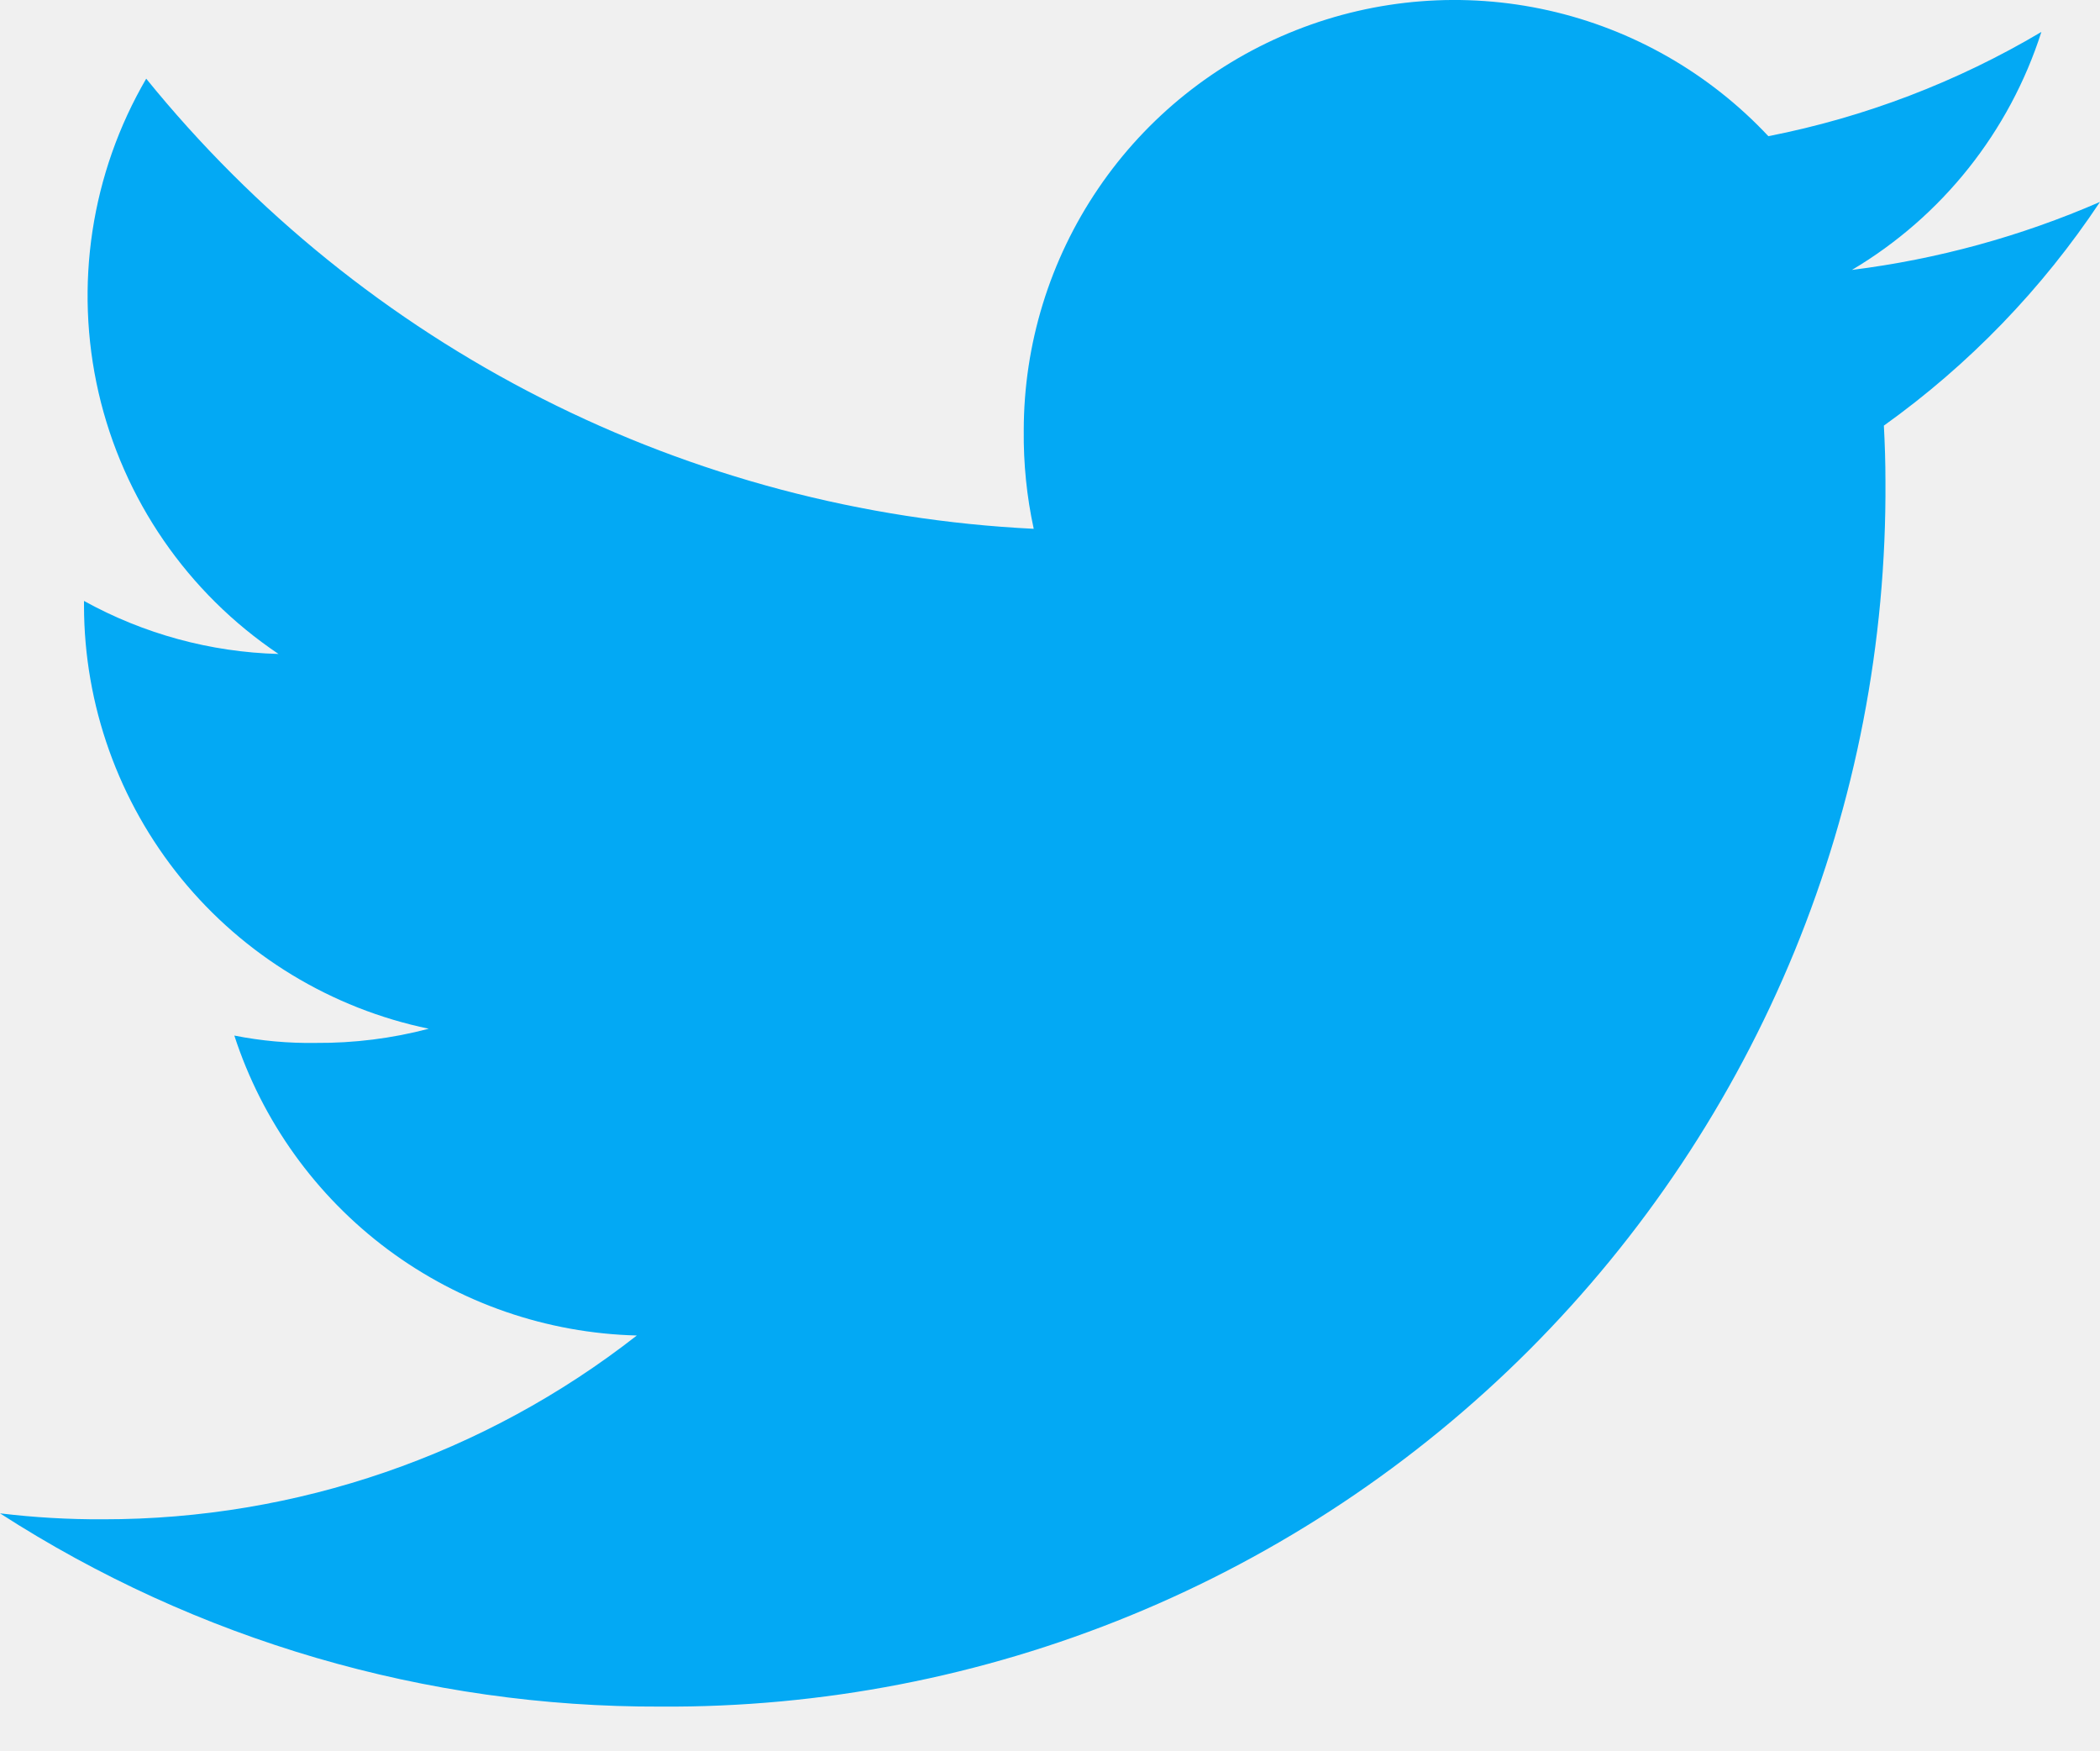
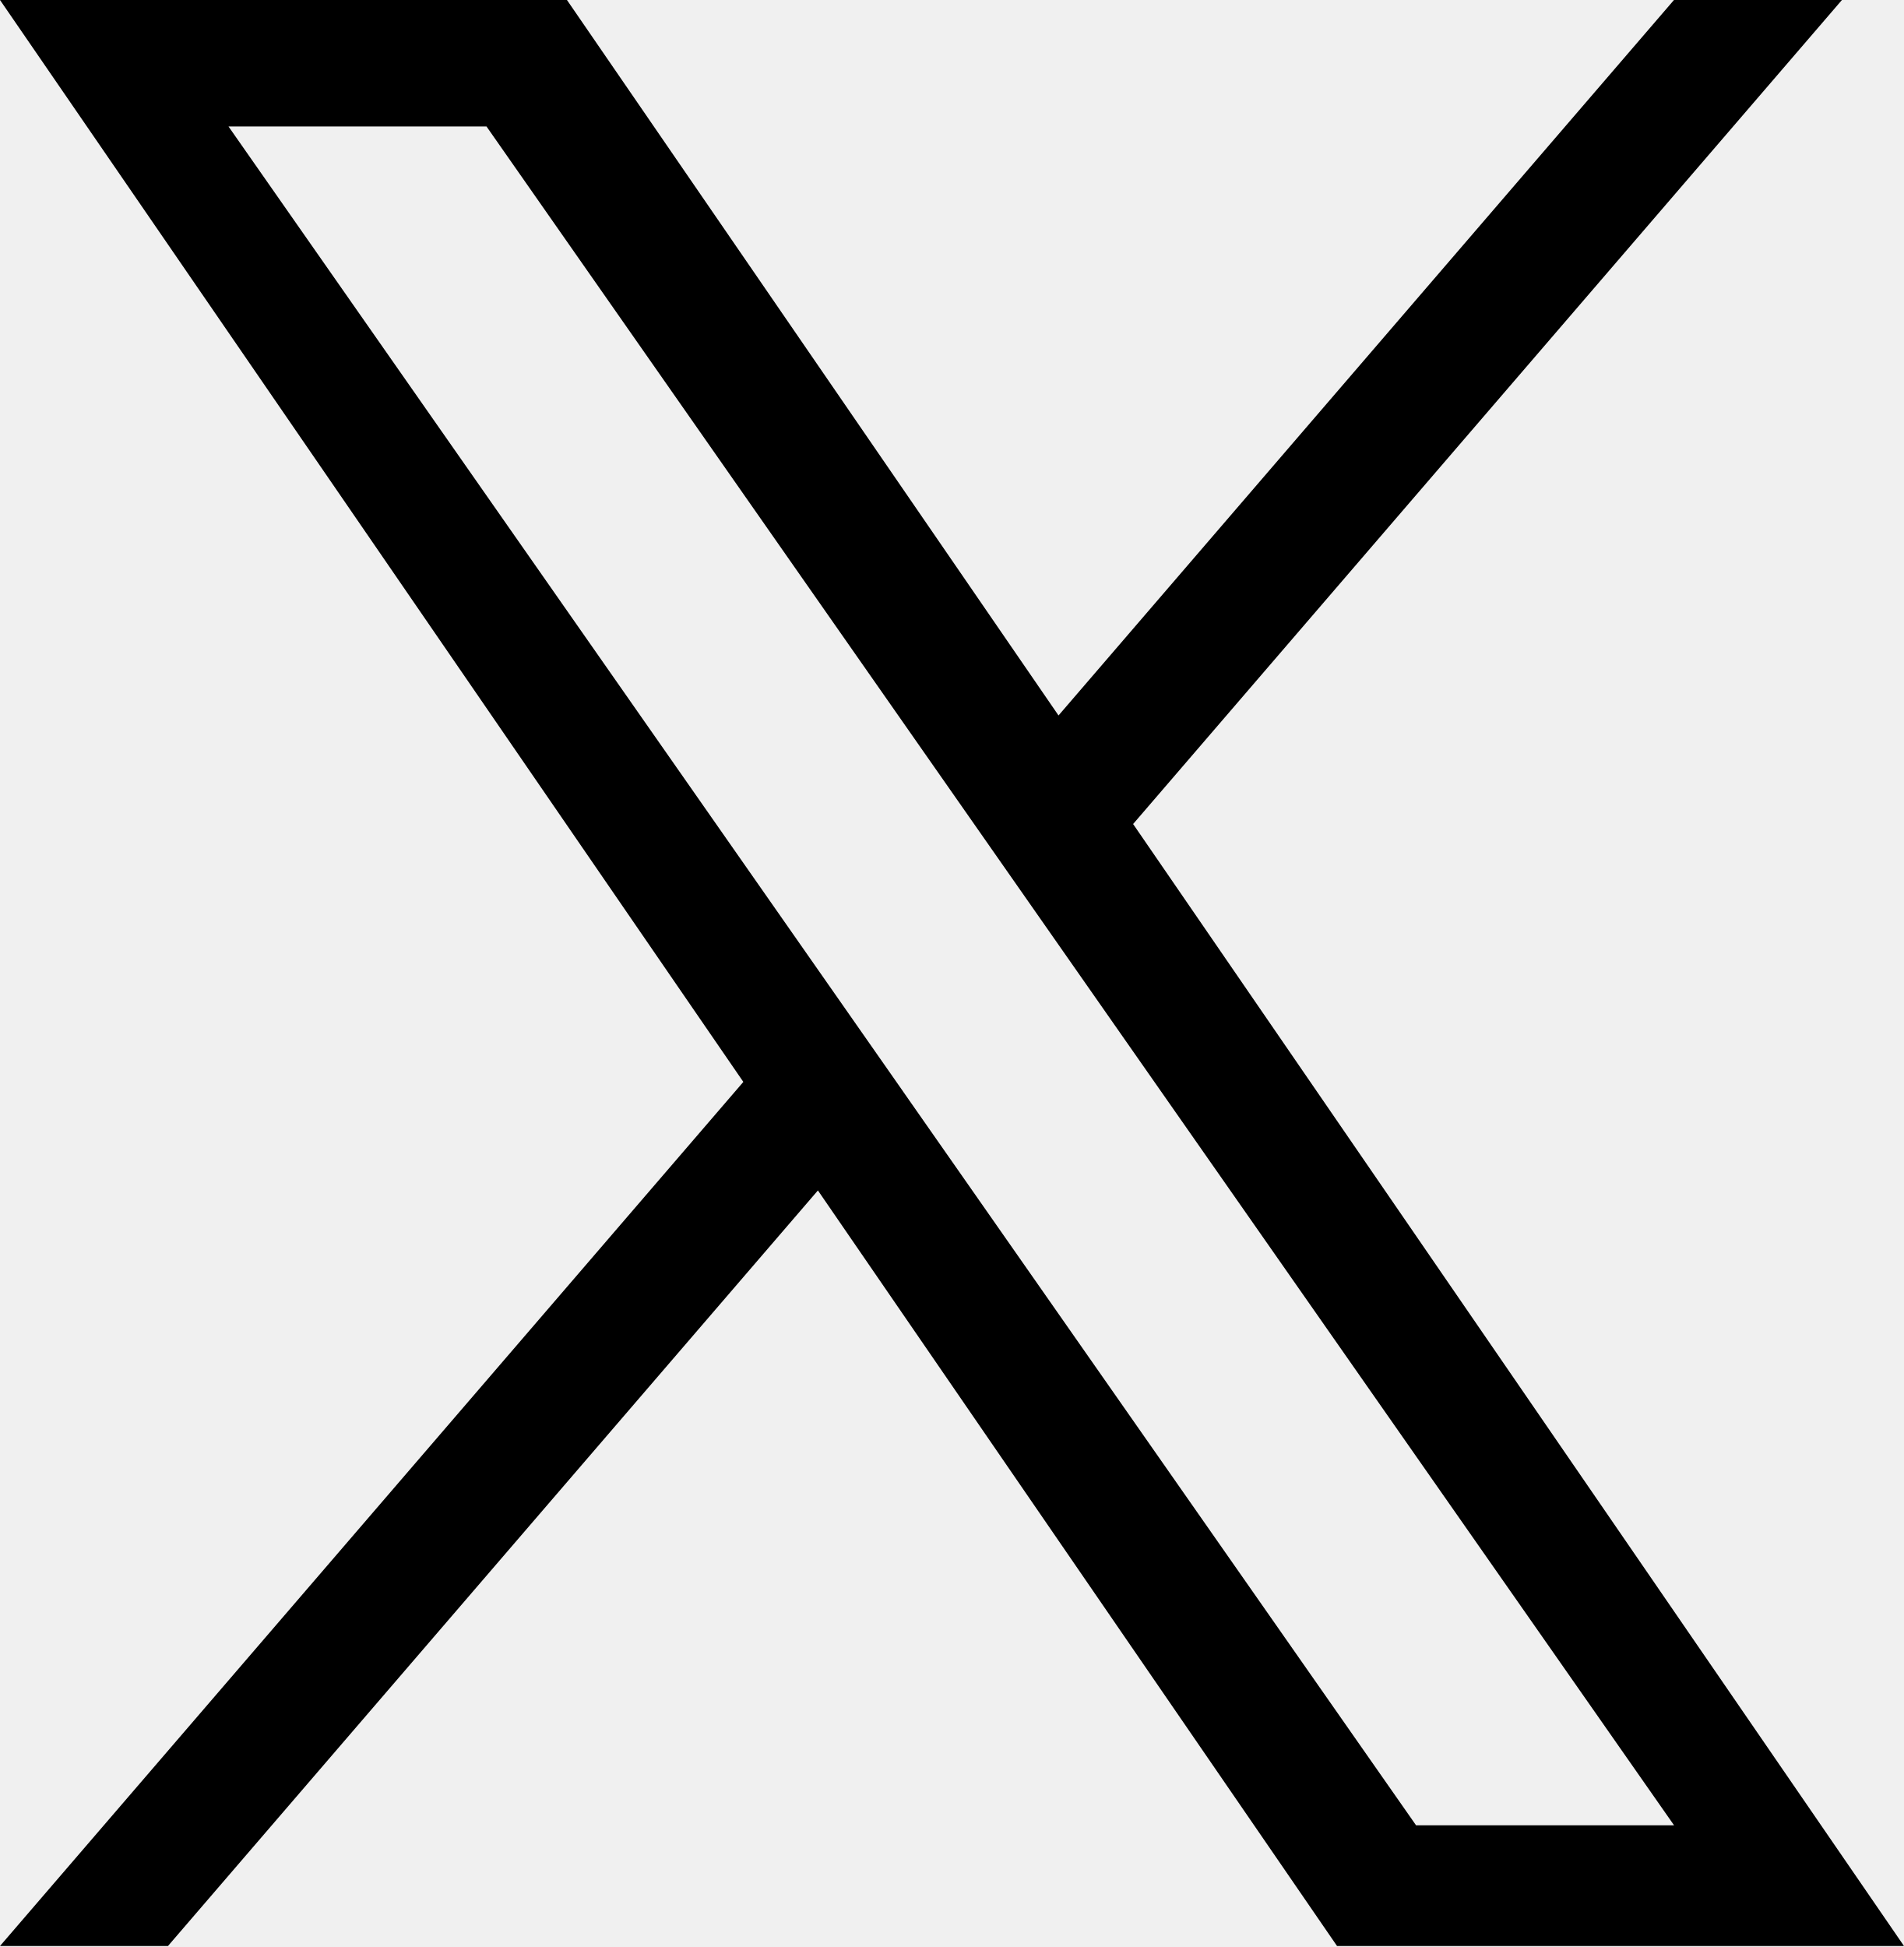
- <svg xmlns="http://www.w3.org/2000/svg" width="24" height="20" viewBox="0 0 24 20" fill="none">
-   <path d="M24 2.307C23.097 2.7 22.142 2.962 21.165 3.084C22.195 2.473 22.965 1.505 23.33 0.365C22.366 0.937 21.31 1.34 20.21 1.556C19.535 0.836 18.66 0.335 17.697 0.119C16.734 -0.097 15.729 -0.018 14.811 0.345C13.894 0.707 13.106 1.337 12.552 2.153C11.997 2.969 11.7 3.933 11.7 4.92C11.696 5.297 11.734 5.673 11.814 6.042C9.857 5.946 7.941 5.439 6.194 4.553C4.446 3.667 2.905 2.421 1.671 0.899C1.04 1.981 0.846 3.263 1.126 4.484C1.407 5.705 2.143 6.774 3.183 7.472C2.404 7.451 1.642 7.243 0.96 6.866V6.92C0.961 8.055 1.354 9.156 2.071 10.037C2.789 10.917 3.788 11.523 4.9 11.754C4.479 11.865 4.045 11.919 3.61 11.916C3.297 11.921 2.985 11.893 2.678 11.832C2.996 12.809 3.609 13.663 4.433 14.277C5.257 14.89 6.251 15.233 7.278 15.259C5.537 16.621 3.389 17.361 1.178 17.359C0.784 17.361 0.391 17.338 0 17.291C2.25 18.741 4.872 19.508 7.548 19.499C9.39 19.511 11.216 19.157 12.92 18.458C14.624 17.759 16.173 16.728 17.475 15.426C18.777 14.123 19.808 12.575 20.508 10.871C21.207 9.167 21.56 7.341 21.548 5.499C21.548 5.281 21.541 5.072 21.53 4.863C22.502 4.168 23.339 3.302 24 2.307Z" fill="#03A9F4" />
+ <svg xmlns="http://www.w3.org/2000/svg" width="1200" height="1227" viewBox="0 0 1200 1227" fill="none">
+   <g clip-path="url(#clip0_3035_50058)">
+     <path d="M714.163 519.284L1160.89 0H1055.03L667.137 450.887L357.328 0H0L468.492 681.821L0 1226.37H105.866L515.491 750.218L842.672 1226.37H1200L714.137 519.284H714.163ZM569.165 687.828L521.697 619.934L144.011 79.694H306.615L611.412 515.685L658.88 583.579L1055.08 1150.3H892.476L569.165 687.854V687.828Z" fill="black" />
+   </g>
+   <defs>
+     <clipPath id="clip0_3035_50058">
+       <rect width="1200" height="1227" fill="white" />
+     </clipPath>
+   </defs>
</svg>
